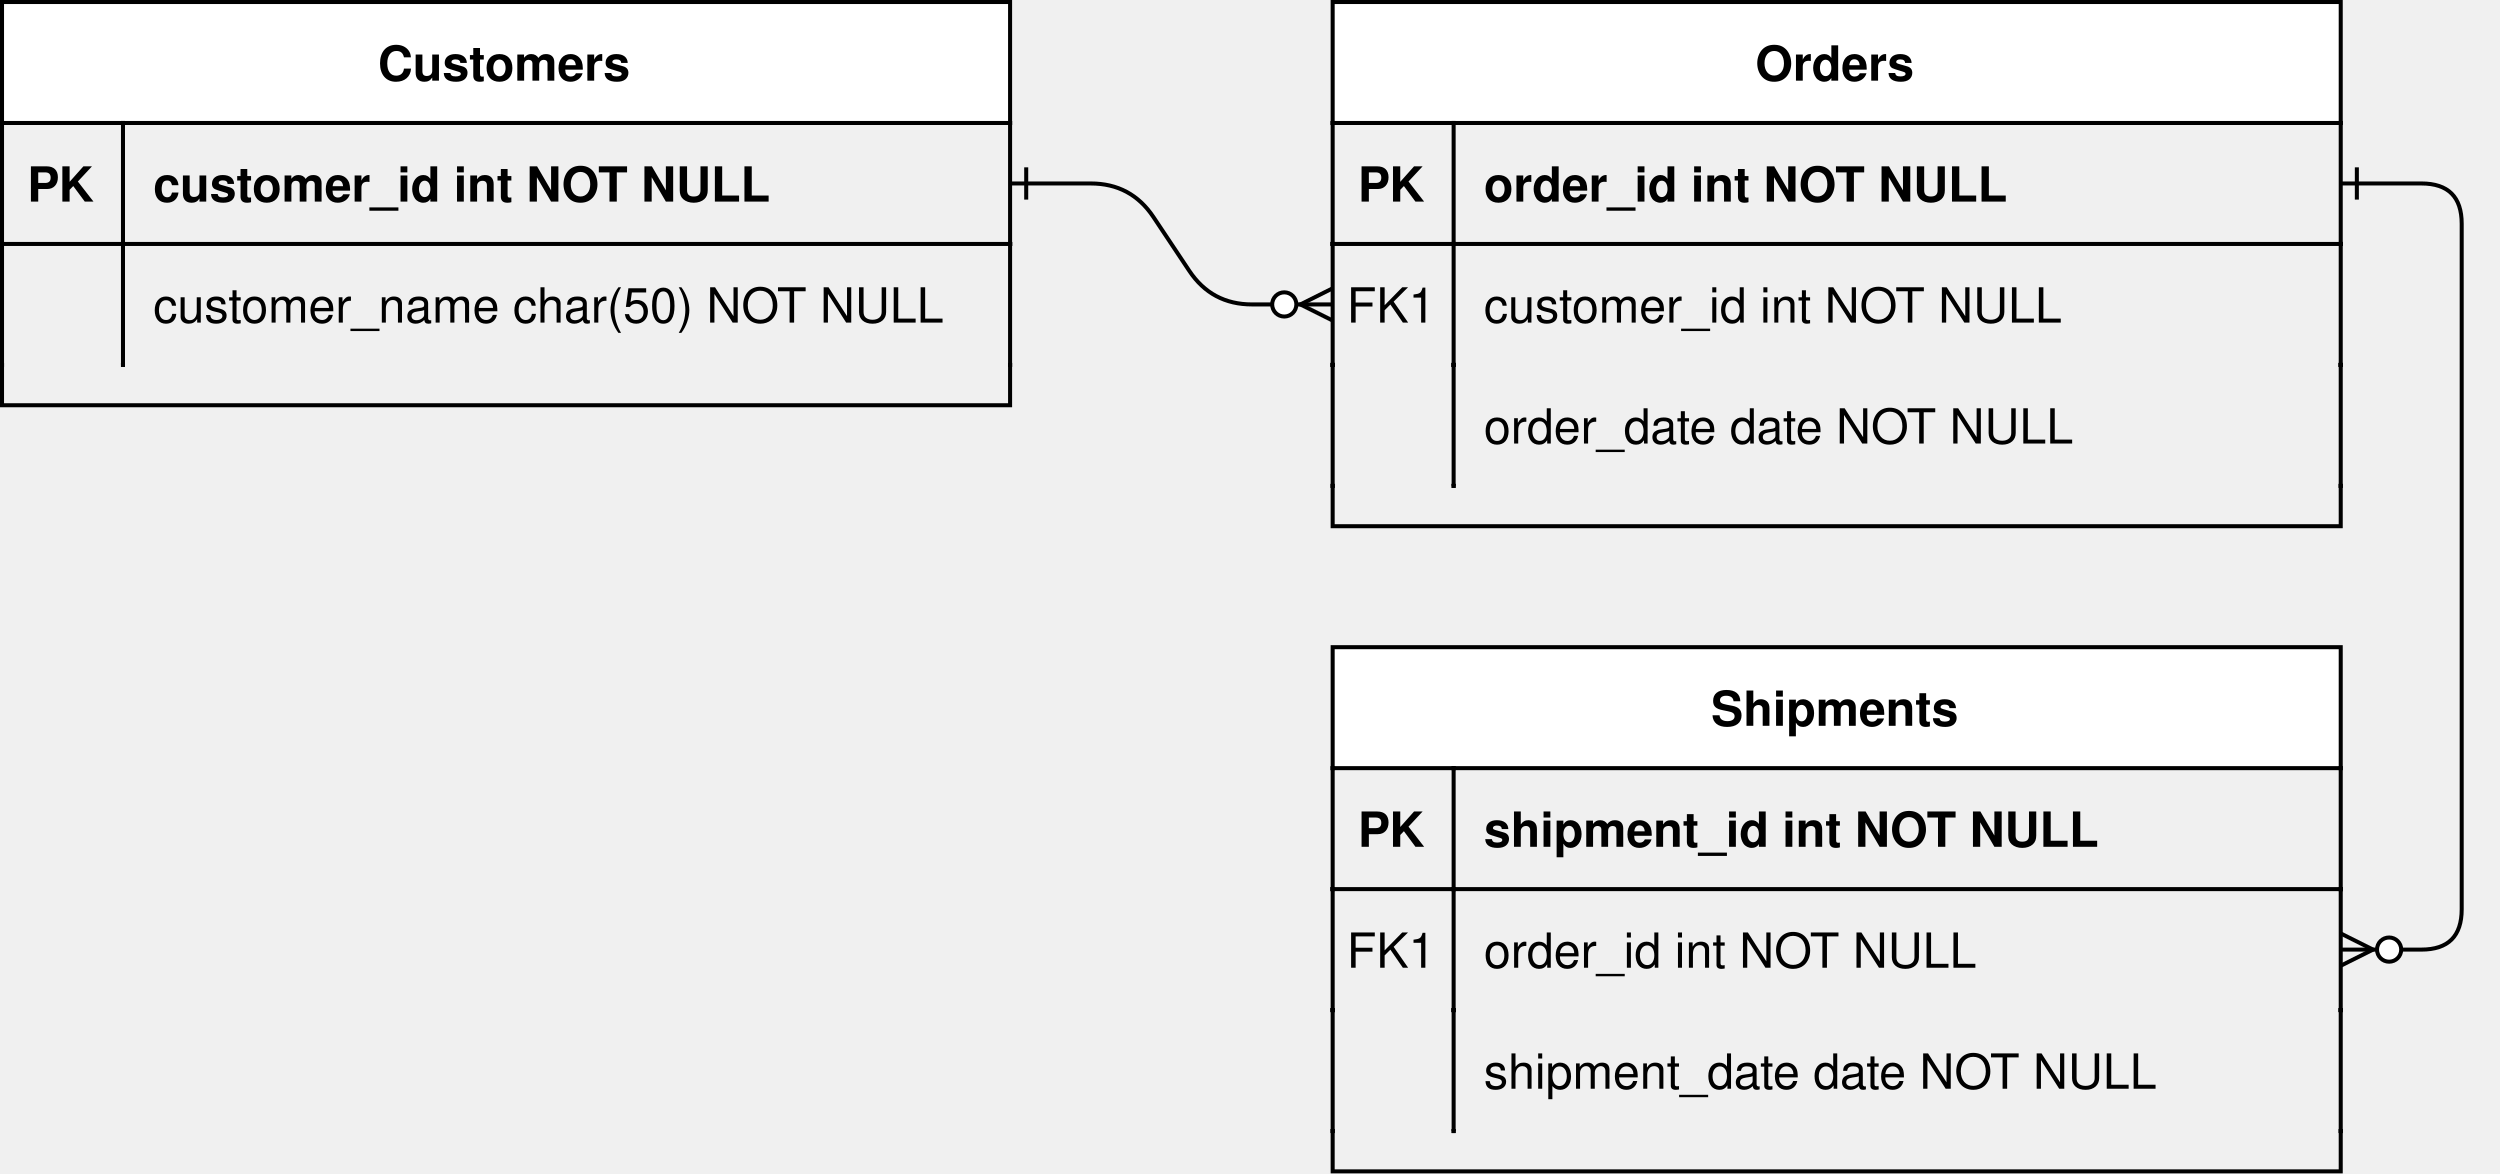
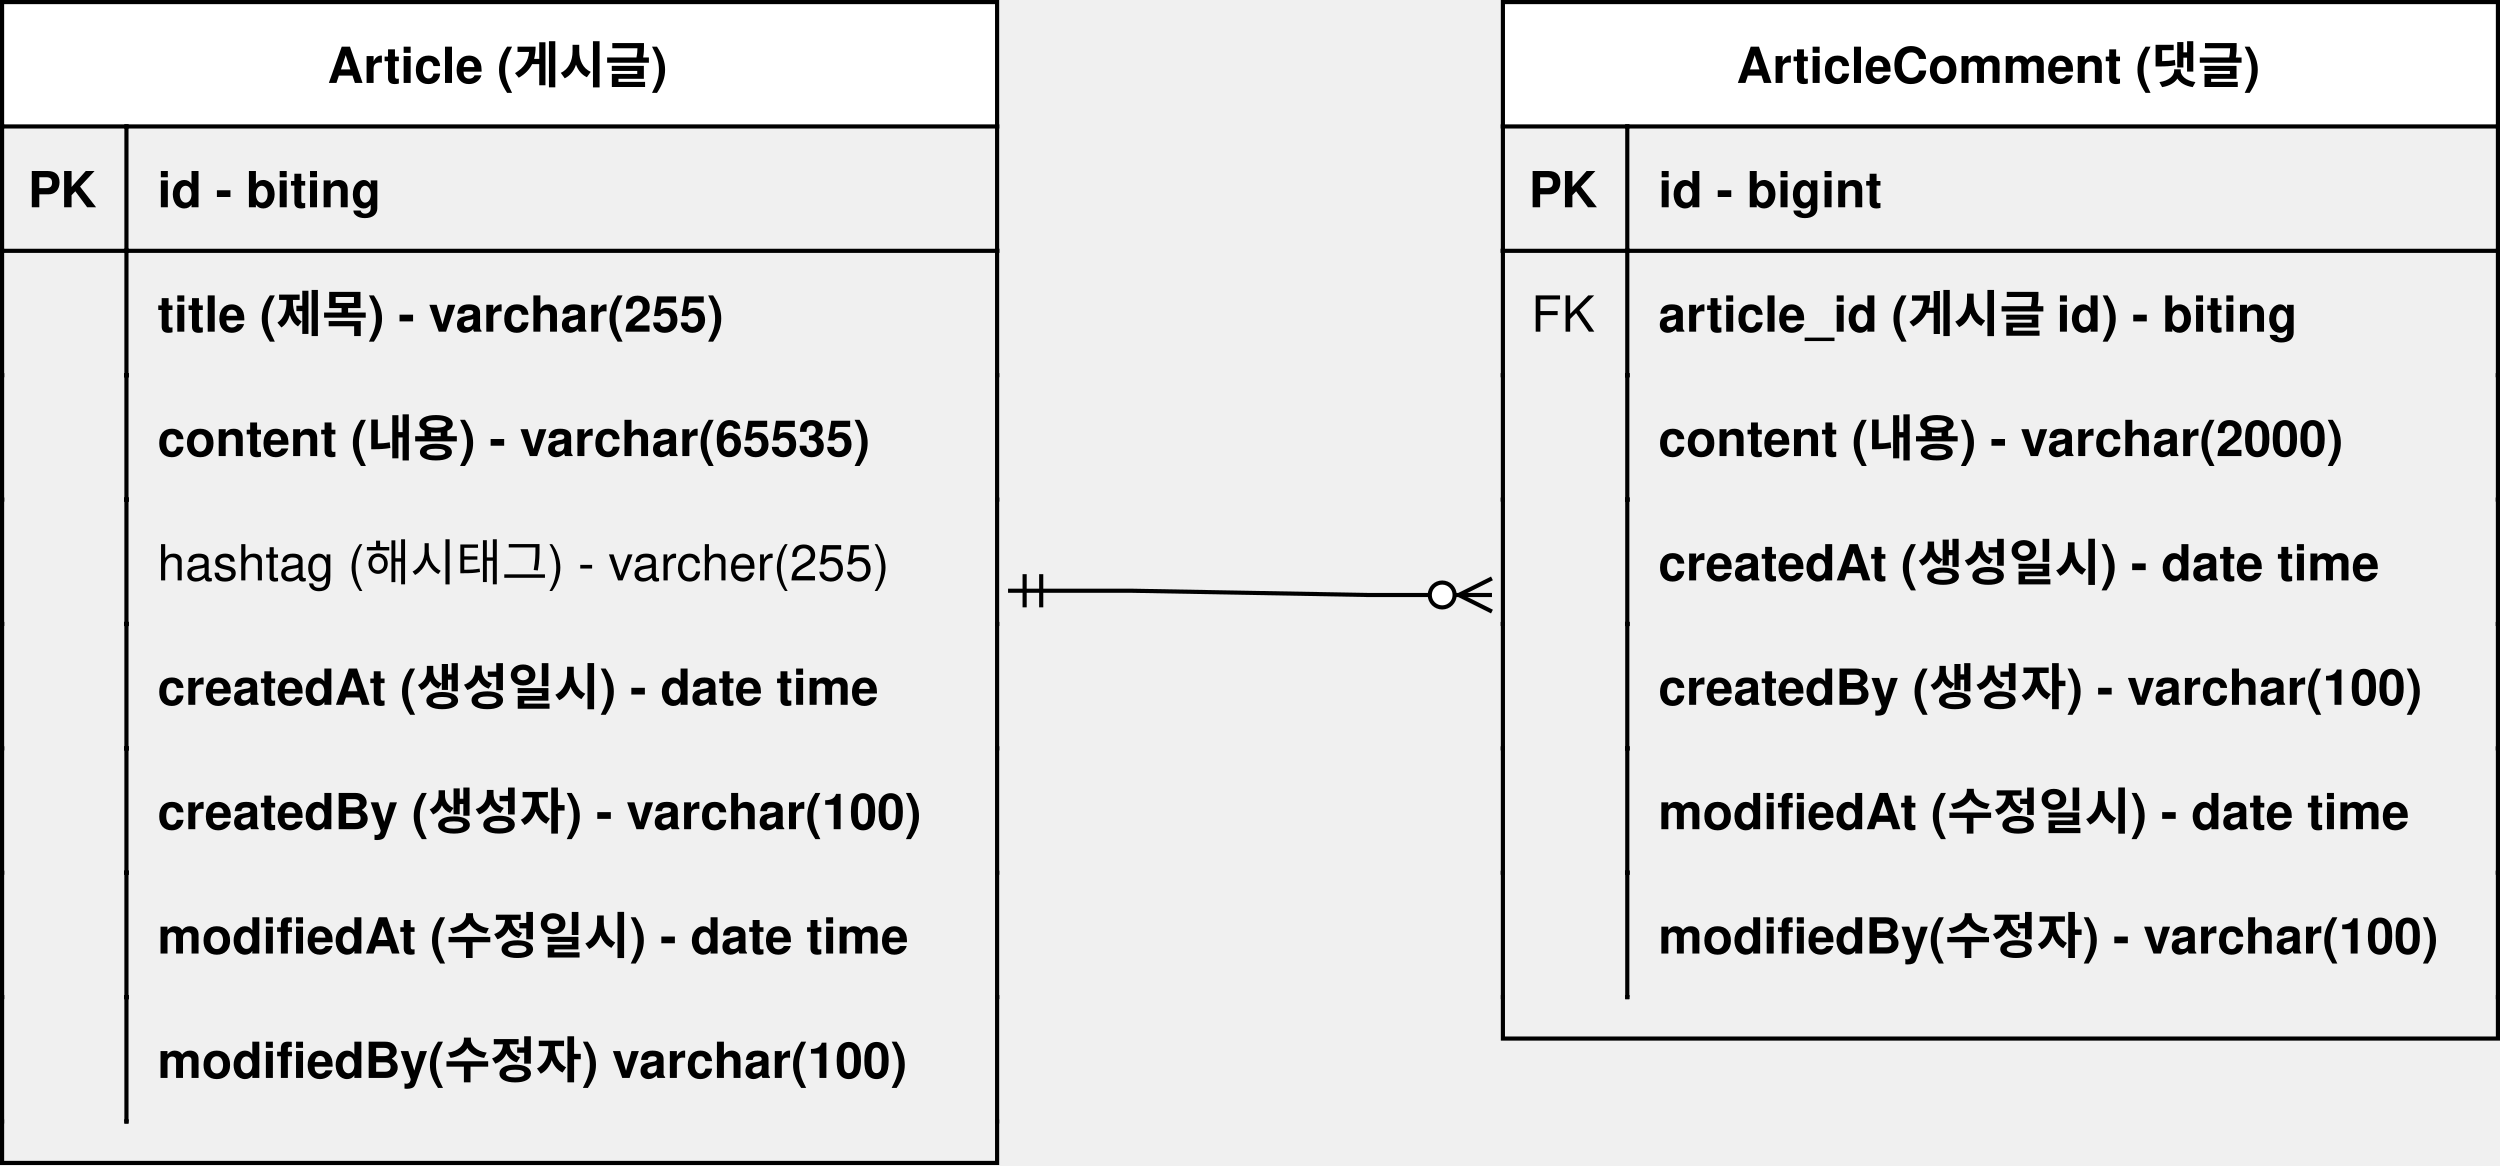
- <svg xmlns="http://www.w3.org/2000/svg" version="1.1" width="620px" height="291px" viewBox="-0.5 -0.5 620 291" content="&lt;mxfile host=&quot;app.diagrams.net&quot; modified=&quot;2022-10-02T11:24:04.998Z&quot; agent=&quot;5.0 (Macintosh; Intel Mac OS X 10_15_7) AppleWebKit/605.1.15 (KHTML, like Gecko) Version/15.4 Safari/605.1.15&quot; etag=&quot;xqPBeQIrlhZahh-jvKiA&quot; version=&quot;20.2.8&quot; type=&quot;github&quot;&gt;&lt;diagram id=&quot;R2lEEEUBdFMjLlhIrx00&quot; name=&quot;Page-1&quot;&gt;7Vttb5s6GP01SHcfVoEJSfuxYckmLbmr2m77eOWCA9YIRsZ526+fDTaEOGlhd2m8JlLUwMMTg59zfGyfJpbrz9cfKcziKQlRYgE7XFvuBwsABwCXv4nIpowMbgZlIKI4lEl14AH/RDJoy+gChyhvJDJCEoazZjAgaYoC1ohBSsmqmTYjSfOuGYyQFngIYKJHv+OQxWX02rPr+CeEo1jd2bHllTlUyTKQxzAkq0YIrdmYpEw+4h2ic5iilPErU0h/IGp5o5gx0dNbC4z5ayayryJCogTBDOdXAZnzcJDzlPEMznEiyrzV0FA2xG/njizXp4Sw8mi+9lEisFIwlM80PnC1qgMV7bb4gP9+uZn8sFn6aeV+Y9NpdDd4ei9bWcJkIesra8M2quAo5PWXp/xWmG3uUQIZJumovjJEaXgr0OVJo/ufiJJHMoUp7/wwZ5Cy+hpJZfoY88dzPzgqRZ7b/FzvmnzOnCxogJ7pD+hJSkIaIfZMYl8CHjbYJiv3EZE5YnTDE1Y1xyomxdv8UkFaFGXZZCmUTIqqBqt73BFcEEsOTLcn21HDUlFSNVF2XX5qG+adhno7DfV3GypLozXED7Y6XocKFnVhFHhjlHJbMsoZGEapnt1kgnP9u5TqNxsCtveqlNIZ9YWGiOYar7iiZ+KQwaeCQQUJ5BTmChbwSYlBnHL9LVkSkCSBWY6L9DIS4yScwA1ZMNWQOhvO8BqF9+UMJnI5/ya8sVxSTMwFitXiMkxwlPLjgFNO3HFIUc6fZQJzJjMOknKJKEPrZ1mksPF2QFbDfYtlwNvHMtc+TKgGgl3hcl8WAAUU7zrDMLnnCwWYRgVmTUhEXUNKskc1+kQgE0RDdLRE5VRdFJ8PdZ8kRCCbloJQpBWd84b8xbvr21ee5fEH8Pm5U5/zl0inzCdpzijEBRyIA7VCAqwhI5m8T4Jm6jGoLKY4fiKM8Zn/EKzP0vplrCW2bktoj4ZsT0P27nMXbAnv6ywpVDvGYYjSckiKdSKs8d4D5d76VzXfBWN3ILbEw22NxxYA7mvW39PqT4QQ/sc/5APr1i5V+98vj+Lv18nEqpa6JsGjdLHMHeYZDHAaTcpP9nfw846B39o6OJ7Aa+LZP2el3L8q+zNK2T+1Ug40ZMefnS7gvtJYbAlAvzUAp5LGa63gwSLnfS7VEeyRRuOweFEX/zhYpujgzUUHj6ODN6fWQeUa/ia0ZqngTevyn0oFHd3PK1eIIWSIx+XbWchge7RMkUFH3zk/xDibF6J18To0rwNct5S343kdjr4lPqOpq8Pm2mm/OzPF7XD07fZbsjsq6ho8nekb5FwK4sXz6AqiMbOcvjc+I8nssNzsLpkntz0cfRv+V/seFVcN1kh981yZwmdle3TAyhQpBP9vd3yRQoOdD6BvxQ0cfC3rXxHVXB1U5d23VjxD96MDYsaooW5/+NLDv9gf1tZXOzp/1cM+GmQX+6PlcPz77A/wtu0PYL79AXT746V/ap6T99EBQWOmuIv3cSy9PLn3AXTvw8DB2Lb+5hsfQDc+KnVM4Vys9IMY0n88+93ZLPpNskD4af3jlvKr4PUvktzRLw==&lt;/diagram&gt;&lt;/mxfile&gt;" resource="https://app.diagrams.net/?libs=general;er#Hprimarchan%2Fspringboot-project-board%2Ffeature%252F%25237-domain%2Fdocument%2Fspringboot-project-board-erd.svg">
+ <svg xmlns="http://www.w3.org/2000/svg" version="1.1" width="603px" height="281px" viewBox="-0.5 -0.5 603 281" content="&lt;mxfile host=&quot;app.diagrams.net&quot; modified=&quot;2022-10-02T11:44:50.960Z&quot; agent=&quot;5.0 (Macintosh; Intel Mac OS X 10_15_7) AppleWebKit/605.1.15 (KHTML, like Gecko) Version/15.4 Safari/605.1.15&quot; etag=&quot;JTMiD7A_4OOShwcrjxMF&quot; version=&quot;20.2.8&quot; type=&quot;github&quot;&gt;&lt;diagram id=&quot;R2lEEEUBdFMjLlhIrx00&quot; name=&quot;Page-1&quot;&gt;7Z1fc5s4EMA/DTPpQzOYf8GPxnbauUunmaQ31z7dqEbGmgLyCKWx++lPQpKxreCYJjYpYsZt0CIW2F3xY9cIW+44W30gYLn4hGOYWo4dryx3YjnO0AvY/1ywFoLAsYUgISgWokEluEe/oBSqbg8ohsVOR4pxStFyVzjDeQ5ndEcGCMGPu93mON3d6xIkUBPcz0CqS/9FMV0IaejblfwjRMlC7XlgyzUZUJ2loFiAGD/uiOCKXuOcykO8hSQDOcwpW/MJkB+QWP50QSk/05HlXLPPnPe+TDBOUgiWqLic4YyJZwXrcj0HGUq5mbcURVIR2507tdwxwZiKpWw1hil3lXKDOKbrmrUbOxCu94gNPnyGIxgNYQT+if+6/0G+flvO3w88oeYnSB+kgUeEohmztmNfWNORFTlWOLamYyuMrOG4lIRWaL+TNqRr5RhmziVfpOA7F0UFBYTK+HFtJmARQQHK2cm7k0HZTlOwLFDZXUgWKI1vwBo/UKVItaI5WsH4ToQP78si6YYp402unDviXh4MXw1SlORsecasw/cYEViwY7kBBZU95IlDQuGq1qSDjaPYeII4g5SsWRe1gYobOZY82XysAnMjW2wFpRNKIZCRlmxUVw5kC9KHTfzpa/487Kg7PgKiBSboF3dPKs257byy/YiylIXwRwjiPVGEy0tJ6QSUpmOcYu7hHOdQczLvFBO8/AJIAqkULDGSQ86P2IeZZmxf+pbPjnXM2oOqzT68O6FjnBeUsGDiOiDz6SPkfo0oXkqlKZwr/UQani9/x5SyEdogAg4MGz0uZBy4R8aBe7IwCLQwuP27NhDY6VIE0jt2uQZ5kgq3lVdvULntCd8+ae2NhfdNvz9CMTP8PC0vwAsUxzB/mUf8pz2y5QK3oQekssosjbWBlF17ckDZGHnI40Jz6+Y4X+DpK83TrL9jv2f/viOK8qRlt6sLsegbFUswYwd1I7YM9uLCP1tcrOpH6uBV4+QodecIlLAnw1FksE9JhqB1MgyPD4PzXCBgjJS+E2AhNBML6sZ0y80UUXVXP7ZGdnkzH1mjkTUavpPA+AnIbAHIheP79ff3bwQbT8XJ7i3GqweNccxQFuuZ0SYzhm0zQ3ndEGbUJf2dZ4aruZmXbLixxg4jxgXnRehYkccJMnwKHIHvu0aj45mCkUHo0AuLPTrOjo5NgbI9djQoSHaBHTX+6Dw79ILjAhQLChKRcUysoS/BIb9HmFihq75QuLKicAcl8M/NQV4/dsxjh17T7Nlxfnb4rbOjQcmyC+y4MpQdeklyRiDbZTyiql7FWTEpFzyLDSaef0ysqPpeWtEjZpuxPxRl8E+Ex2tlITWRZBxJ1C57krRKkrBtkrgNCpkdIImwo3kkcfVCpSRJtD5Akqk1tAVAyjqXKmYN7ANPOXUfInVBZB5E9LpoD5GzQ2QTDe1BpEFJswsQcQ2FiF6xzHCM5mgnHwmtYai+SPf7fOT3Qsk8lOhl0h4l50fJsc9pnw4lDSqcXUBJYChK9AKmQkm0ruOIyEb6TOT58DEOH56e38rZOmOcZWKiknhKg8WR28/V2Y4SL5TGazpXxz8VBLw+rzzuZuBlc3XEoKm9GWh9ro6np5Udn6vjGZpZenpmuTVXJ+Ej5I1D/rRzderiwjzO92niOdLEZ8jQ+lwdT88Sr9smw0nzRM/QPNHT80Qg7uv/KwFxaCJ+qVuVG/+MGZ8nTBXrIsg4hPh6qtgj5OwIaX3qjt8gx+wAQPwad3QdIL6eQ6qpO84x83Yc2+wKY13cmIeN/v0xbwAb7U/b8RtkoF3ghqFvj/H1DLN/9PplJOnfNyMN0b9v5i2QpPVJPL5ZL5zxDX3hjCqW/vaj107/tMPhCDKOIEH/9pm3QJDWJ+8EDUqZHSBIYOjrZwK9VNk/d/0ylNSFknko6d9G8wZQ0v4UnsCst9EEhr6NJtCrl42eu+6zkWdDyDyEHDFlA8YJVDZnZkV0fQdTQBHOp9Ua4RnBkIHDKUOzVA5/mMcj/hsZrDm9+wUJ/oI/gXytyFOty0Aefy5DifAzhoo+cIXoV67s0h4MZPsbX3d55bqyPVltdZ4oSLHjJWu+6XtbbcslcmN29lJQbV22dja/hYTdcJXPcG92sC8TRuOWqg1EKSrwA5nBAy5R75ijCpt1HY8o729+JmQ7zDZCUrrx5+4hH4jlW1w+zLkZJVdSz3qvrVSIU5VbVbGrKfL2FDn7ioQpNEXPDwLWrH6KRHSvfj7Gnf4P&lt;/diagram&gt;&lt;/mxfile&gt;" resource="https://app.diagrams.net/#Hprimarchan%2Fspringboot-project-board%2Ffeature%252F%25237-domain%2Fdocument%2Fspringboot-project-board-erd.svg">
  <defs>
-     <clipPath id="mx-clip-330-30-30-30-0">
-       <rect x="330" y="30" width="30" height="30" />
-     </clipPath>
-     <clipPath id="mx-clip-366-30-214-30-0">
-       <rect x="366" y="30" width="214" height="30" />
-     </clipPath>
-     <clipPath id="mx-clip-330-60-30-30-0">
-       <rect x="330" y="60" width="30" height="30" />
-     </clipPath>
-     <clipPath id="mx-clip-366-60-214-30-0">
-       <rect x="366" y="60" width="214" height="30" />
-     </clipPath>
-     <clipPath id="mx-clip-366-90-214-30-0">
-       <rect x="366" y="90" width="214" height="30" />
-     </clipPath>
-     <clipPath id="mx-clip-330-190-30-30-0">
-       <rect x="330" y="190" width="30" height="30" />
-     </clipPath>
-     <clipPath id="mx-clip-366-190-214-30-0">
-       <rect x="366" y="190" width="214" height="30" />
-     </clipPath>
-     <clipPath id="mx-clip-330-220-30-30-0">
-       <rect x="330" y="220" width="30" height="30" />
-     </clipPath>
-     <clipPath id="mx-clip-366-220-214-30-0">
-       <rect x="366" y="220" width="214" height="30" />
-     </clipPath>
-     <clipPath id="mx-clip-366-250-214-30-0">
-       <rect x="366" y="250" width="214" height="30" />
-     </clipPath>
    <clipPath id="mx-clip-0-30-30-30-0">
      <rect x="0" y="30" width="30" height="30" />
    </clipPath>
-     <clipPath id="mx-clip-36-30-214-30-0">
-       <rect x="36" y="30" width="214" height="30" />
+     <clipPath id="mx-clip-36-30-204-30-0">
+       <rect x="36" y="30" width="204" height="30" />
    </clipPath>
-     <clipPath id="mx-clip-36-60-214-30-0">
-       <rect x="36" y="60" width="214" height="30" />
+     <clipPath id="mx-clip-36-60-204-30-0">
+       <rect x="36" y="60" width="204" height="30" />
+     </clipPath>
+     <clipPath id="mx-clip-36-90-204-30-0">
+       <rect x="36" y="90" width="204" height="30" />
+     </clipPath>
+     <clipPath id="mx-clip-36-120-204-30-0">
+       <rect x="36" y="120" width="204" height="30" />
+     </clipPath>
+     <clipPath id="mx-clip-36-150-204-30-0">
+       <rect x="36" y="150" width="204" height="30" />
+     </clipPath>
+     <clipPath id="mx-clip-36-180-204-30-0">
+       <rect x="36" y="180" width="204" height="30" />
+     </clipPath>
+     <clipPath id="mx-clip-36-210-204-30-0">
+       <rect x="36" y="210" width="204" height="30" />
+     </clipPath>
+     <clipPath id="mx-clip-36-240-204-30-0">
+       <rect x="36" y="240" width="204" height="30" />
+     </clipPath>
+     <clipPath id="mx-clip-362-30-30-30-0">
+       <rect x="362" y="30" width="30" height="30" />
+     </clipPath>
+     <clipPath id="mx-clip-398-30-204-30-0">
+       <rect x="398" y="30" width="204" height="30" />
+     </clipPath>
+     <clipPath id="mx-clip-362-60-30-30-0">
+       <rect x="362" y="60" width="30" height="30" />
+     </clipPath>
+     <clipPath id="mx-clip-398-60-204-30-0">
+       <rect x="398" y="60" width="204" height="30" />
+     </clipPath>
+     <clipPath id="mx-clip-398-90-204-30-0">
+       <rect x="398" y="90" width="204" height="30" />
+     </clipPath>
+     <clipPath id="mx-clip-398-120-204-30-0">
+       <rect x="398" y="120" width="204" height="30" />
+     </clipPath>
+     <clipPath id="mx-clip-398-150-204-30-0">
+       <rect x="398" y="150" width="204" height="30" />
+     </clipPath>
+     <clipPath id="mx-clip-398-180-204-30-0">
+       <rect x="398" y="180" width="204" height="30" />
+     </clipPath>
+     <clipPath id="mx-clip-398-210-204-30-0">
+       <rect x="398" y="210" width="204" height="30" />
    </clipPath>
  </defs>
  <g>
-     <path d="M 250 45 L 270 45 Q 280 45 285.55 53.32 L 294.45 66.68 Q 300 75 310 75 L 330 75" fill="none" stroke="rgb(0, 0, 0)" stroke-miterlimit="10" pointer-events="stroke" />
-     <path d="M 254 41 L 254 49" fill="none" stroke="rgb(0, 0, 0)" stroke-miterlimit="10" pointer-events="all" />
-     <ellipse cx="318" cy="75" rx="3" ry="3" fill="#ffffff" stroke="rgb(0, 0, 0)" pointer-events="all" />
-     <path d="M 330 71 L 322 75 L 330 79" fill="none" stroke="rgb(0, 0, 0)" stroke-miterlimit="10" pointer-events="all" />
-     <path d="M 580 45 L 600 45 Q 610 45 610 55 L 610 225 Q 610 235 600 235 L 580 235" fill="none" stroke="rgb(0, 0, 0)" stroke-miterlimit="10" pointer-events="stroke" />
-     <path d="M 584 41 L 584 49" fill="none" stroke="rgb(0, 0, 0)" stroke-miterlimit="10" pointer-events="all" />
-     <ellipse cx="592" cy="235" rx="3" ry="3" fill="#ffffff" stroke="rgb(0, 0, 0)" pointer-events="all" />
-     <path d="M 580 239 L 588 235 L 580 231" fill="none" stroke="rgb(0, 0, 0)" stroke-miterlimit="10" pointer-events="all" />
-     <path d="M 330 30 L 330 0 L 580 0 L 580 30" fill="rgb(255, 255, 255)" stroke="rgb(0, 0, 0)" stroke-miterlimit="10" pointer-events="all" />
-     <path d="M 330 30 L 330 130 L 580 130 L 580 30" fill="none" stroke="rgb(0, 0, 0)" stroke-miterlimit="10" pointer-events="none" />
-     <path d="M 330 30 L 580 30" fill="none" stroke="rgb(0, 0, 0)" stroke-miterlimit="10" pointer-events="none" />
-     <path d="M 360 30 L 360 60 L 360 90 L 360 120" fill="none" stroke="rgb(0, 0, 0)" stroke-miterlimit="10" pointer-events="none" />
+     <path d="M 0 30 L 0 0 L 240 0 L 240 30" fill="rgb(255, 255, 255)" stroke="rgb(0, 0, 0)" stroke-miterlimit="10" pointer-events="all" />
+     <path d="M 0 30 L 0 280 L 240 280 L 240 30" fill="none" stroke="rgb(0, 0, 0)" stroke-miterlimit="10" pointer-events="none" />
+     <path d="M 0 30 L 240 30" fill="none" stroke="rgb(0, 0, 0)" stroke-miterlimit="10" pointer-events="none" />
+     <path d="M 30 30 L 30 60 L 30 90 L 30 120 L 30 150 L 30 180 L 30 210 L 30 240 L 30 270" fill="none" stroke="rgb(0, 0, 0)" stroke-miterlimit="10" pointer-events="none" />
    <g fill="rgb(0, 0, 0)" font-family="Helvetica" font-weight="bold" pointer-events="none" text-anchor="middle" font-size="12px">
-       <text x="454.5" y="19.5">Orders</text>
+       <text x="119.5" y="19.5">Article (게시글)</text>
    </g>
-     <path d="M 330 30 M 580 30 M 580 60 L 330 60" fill="none" stroke="rgb(0, 0, 0)" stroke-linecap="square" stroke-miterlimit="10" pointer-events="none" />
-     <path d="M 330 30 M 360 30 M 360 60 M 330 60" fill="none" stroke="rgb(0, 0, 0)" stroke-linecap="square" stroke-miterlimit="10" pointer-events="none" />
-     <g fill="rgb(0, 0, 0)" font-family="Helvetica" font-weight="bold" pointer-events="none" clip-path="url(#mx-clip-330-30-30-30-0)" text-anchor="middle" font-size="12px">
-       <text x="344.5" y="49.5">PK</text>
-     </g>
-     <path d="M 360 30 M 580 30 M 580 60 M 360 60" fill="none" stroke="rgb(0, 0, 0)" stroke-linecap="square" stroke-miterlimit="10" pointer-events="none" />
-     <g fill="rgb(0, 0, 0)" font-family="Helvetica" font-weight="bold" text-decoration="underline" pointer-events="none" clip-path="url(#mx-clip-366-30-214-30-0)" font-size="12px">
-       <text x="367.5" y="49.5">order_id int NOT NULL </text>
-     </g>
-     <path d="M 330 60 M 580 60 M 580 90 M 330 90" fill="none" stroke="rgb(0, 0, 0)" stroke-linecap="square" stroke-miterlimit="10" pointer-events="none" />
-     <path d="M 330 60 M 360 60 M 360 90 M 330 90" fill="none" stroke="rgb(0, 0, 0)" stroke-linecap="square" stroke-miterlimit="10" pointer-events="none" />
-     <g fill="rgb(0, 0, 0)" font-family="Helvetica" pointer-events="none" clip-path="url(#mx-clip-330-60-30-30-0)" text-anchor="middle" font-size="12px">
-       <text x="344.5" y="79.5">FK1</text>
-     </g>
-     <path d="M 360 60 M 580 60 M 580 90 M 360 90" fill="none" stroke="rgb(0, 0, 0)" stroke-linecap="square" stroke-miterlimit="10" pointer-events="none" />
-     <g fill="rgb(0, 0, 0)" font-family="Helvetica" pointer-events="none" clip-path="url(#mx-clip-366-60-214-30-0)" font-size="12px">
-       <text x="367.5" y="79.5">customer_id int NOT NULL</text>
-     </g>
-     <path d="M 330 90 M 580 90 M 580 120 M 330 120" fill="none" stroke="rgb(0, 0, 0)" stroke-linecap="square" stroke-miterlimit="10" pointer-events="none" />
-     <path d="M 330 90 M 360 90 M 360 120 M 330 120" fill="none" stroke="rgb(0, 0, 0)" stroke-linecap="square" stroke-miterlimit="10" pointer-events="none" />
-     <path d="M 360 90 M 580 90 M 580 120 M 360 120" fill="none" stroke="rgb(0, 0, 0)" stroke-linecap="square" stroke-miterlimit="10" pointer-events="none" />
-     <g fill="rgb(0, 0, 0)" font-family="Helvetica" pointer-events="none" clip-path="url(#mx-clip-366-90-214-30-0)" font-size="12px">
-       <text x="367.5" y="109.5">order_date date NOT NULL</text>
-     </g>
-     <path d="M 330 190 L 330 160 L 580 160 L 580 190" fill="rgb(255, 255, 255)" stroke="rgb(0, 0, 0)" stroke-miterlimit="10" pointer-events="none" />
-     <path d="M 330 190 L 330 290 L 580 290 L 580 190" fill="none" stroke="rgb(0, 0, 0)" stroke-miterlimit="10" pointer-events="none" />
-     <path d="M 330 190 L 580 190" fill="none" stroke="rgb(0, 0, 0)" stroke-miterlimit="10" pointer-events="none" />
-     <path d="M 360 190 L 360 220 L 360 250 L 360 280" fill="none" stroke="rgb(0, 0, 0)" stroke-miterlimit="10" pointer-events="none" />
-     <g fill="rgb(0, 0, 0)" font-family="Helvetica" font-weight="bold" pointer-events="none" text-anchor="middle" font-size="12px">
-       <text x="454.5" y="179.5">Shipments</text>
-     </g>
-     <path d="M 330 190 M 580 190 M 580 220 L 330 220" fill="none" stroke="rgb(0, 0, 0)" stroke-linecap="square" stroke-miterlimit="10" pointer-events="none" />
-     <path d="M 330 190 M 360 190 M 360 220 M 330 220" fill="none" stroke="rgb(0, 0, 0)" stroke-linecap="square" stroke-miterlimit="10" pointer-events="none" />
-     <g fill="rgb(0, 0, 0)" font-family="Helvetica" font-weight="bold" pointer-events="none" clip-path="url(#mx-clip-330-190-30-30-0)" text-anchor="middle" font-size="12px">
-       <text x="344.5" y="209.5">PK</text>
-     </g>
-     <path d="M 360 190 M 580 190 M 580 220 M 360 220" fill="none" stroke="rgb(0, 0, 0)" stroke-linecap="square" stroke-miterlimit="10" pointer-events="none" />
-     <g fill="rgb(0, 0, 0)" font-family="Helvetica" font-weight="bold" text-decoration="underline" pointer-events="none" clip-path="url(#mx-clip-366-190-214-30-0)" font-size="12px">
-       <text x="367.5" y="209.5">shipment_id int NOT NULL </text>
-     </g>
-     <path d="M 330 220 M 580 220 M 580 250 M 330 250" fill="none" stroke="rgb(0, 0, 0)" stroke-linecap="square" stroke-miterlimit="10" pointer-events="none" />
-     <path d="M 330 220 M 360 220 M 360 250 M 330 250" fill="none" stroke="rgb(0, 0, 0)" stroke-linecap="square" stroke-miterlimit="10" pointer-events="none" />
-     <g fill="rgb(0, 0, 0)" font-family="Helvetica" pointer-events="none" clip-path="url(#mx-clip-330-220-30-30-0)" text-anchor="middle" font-size="12px">
-       <text x="344.5" y="239.5">FK1</text>
-     </g>
-     <path d="M 360 220 M 580 220 M 580 250 M 360 250" fill="none" stroke="rgb(0, 0, 0)" stroke-linecap="square" stroke-miterlimit="10" pointer-events="none" />
-     <g fill="rgb(0, 0, 0)" font-family="Helvetica" pointer-events="none" clip-path="url(#mx-clip-366-220-214-30-0)" font-size="12px">
-       <text x="367.5" y="239.5">order_id int NOT NULL</text>
-     </g>
-     <path d="M 330 250 M 580 250 M 580 280 M 330 280" fill="none" stroke="rgb(0, 0, 0)" stroke-linecap="square" stroke-miterlimit="10" pointer-events="none" />
-     <path d="M 330 250 M 360 250 M 360 280 M 330 280" fill="none" stroke="rgb(0, 0, 0)" stroke-linecap="square" stroke-miterlimit="10" pointer-events="none" />
-     <path d="M 360 250 M 580 250 M 580 280 M 360 280" fill="none" stroke="rgb(0, 0, 0)" stroke-linecap="square" stroke-miterlimit="10" pointer-events="none" />
-     <g fill="rgb(0, 0, 0)" font-family="Helvetica" pointer-events="none" clip-path="url(#mx-clip-366-250-214-30-0)" font-size="12px">
-       <text x="367.5" y="269.5">shipment_date date NOT NULL</text>
-     </g>
-     <path d="M 0 30 L 0 0 L 250 0 L 250 30" fill="rgb(255, 255, 255)" stroke="rgb(0, 0, 0)" stroke-miterlimit="10" pointer-events="none" />
-     <path d="M 0 30 L 0 100 L 250 100 L 250 30" fill="none" stroke="rgb(0, 0, 0)" stroke-miterlimit="10" pointer-events="none" />
-     <path d="M 0 30 L 250 30" fill="none" stroke="rgb(0, 0, 0)" stroke-miterlimit="10" pointer-events="none" />
-     <path d="M 30 30 L 30 60 L 30 90" fill="none" stroke="rgb(0, 0, 0)" stroke-miterlimit="10" pointer-events="none" />
-     <g fill="rgb(0, 0, 0)" font-family="Helvetica" font-weight="bold" pointer-events="none" text-anchor="middle" font-size="12px">
-       <text x="124.5" y="19.5">Customers</text>
-     </g>
-     <path d="M 0 30 M 250 30 M 250 60 L 0 60" fill="none" stroke="rgb(0, 0, 0)" stroke-linecap="square" stroke-miterlimit="10" pointer-events="none" />
+     <path d="M 0 30 M 240 30 M 240 60 L 0 60" fill="none" stroke="rgb(0, 0, 0)" stroke-linecap="square" stroke-miterlimit="10" pointer-events="none" />
    <path d="M 0 30 M 30 30 M 30 60 M 0 60" fill="none" stroke="rgb(0, 0, 0)" stroke-linecap="square" stroke-miterlimit="10" pointer-events="none" />
    <g fill="rgb(0, 0, 0)" font-family="Helvetica" font-weight="bold" pointer-events="none" clip-path="url(#mx-clip-0-30-30-30-0)" text-anchor="middle" font-size="12px">
      <text x="14.5" y="49.5">PK</text>
    </g>
-     <path d="M 30 30 M 250 30 M 250 60 M 30 60" fill="none" stroke="rgb(0, 0, 0)" stroke-linecap="square" stroke-miterlimit="10" pointer-events="none" />
-     <g fill="rgb(0, 0, 0)" font-family="Helvetica" font-weight="bold" text-decoration="underline" pointer-events="none" clip-path="url(#mx-clip-36-30-214-30-0)" font-size="12px">
-       <text x="37.5" y="49.5">customer_id int NOT NULL </text>
+     <path d="M 30 30 M 240 30 M 240 60 M 30 60" fill="none" stroke="rgb(0, 0, 0)" stroke-linecap="square" stroke-miterlimit="10" pointer-events="none" />
+     <g fill="rgb(0, 0, 0)" font-family="Helvetica" font-weight="bold" text-decoration="underline" pointer-events="none" clip-path="url(#mx-clip-36-30-204-30-0)" font-size="12px">
+       <text x="37.5" y="49.5">id - biting</text>
    </g>
-     <path d="M 0 60 M 250 60 M 250 90 M 0 90" fill="none" stroke="rgb(0, 0, 0)" stroke-linecap="square" stroke-miterlimit="10" pointer-events="none" />
    <path d="M 0 60 M 30 60 M 30 90 M 0 90" fill="none" stroke="rgb(0, 0, 0)" stroke-linecap="square" stroke-miterlimit="10" pointer-events="none" />
-     <path d="M 30 60 M 250 60 M 250 90 M 30 90" fill="none" stroke="rgb(0, 0, 0)" stroke-linecap="square" stroke-miterlimit="10" pointer-events="none" />
-     <g fill="rgb(0, 0, 0)" font-family="Helvetica" pointer-events="none" clip-path="url(#mx-clip-36-60-214-30-0)" font-size="12px">
-       <text x="37.5" y="79.5">customer_name char(50) NOT NULL</text>
+     <path d="M 30 60 M 240 60 M 240 90 M 30 90" fill="none" stroke="rgb(0, 0, 0)" stroke-linecap="square" stroke-miterlimit="10" pointer-events="none" />
+     <g fill="rgb(0, 0, 0)" font-family="Helvetica" font-weight="bold" pointer-events="none" clip-path="url(#mx-clip-36-60-204-30-0)" font-size="12px">
+       <text x="37.5" y="79.5">title (제목) - varchar(255)</text>
    </g>
+     <path d="M 0 90 M 30 90 M 30 120 M 0 120" fill="none" stroke="rgb(0, 0, 0)" stroke-linecap="square" stroke-miterlimit="10" pointer-events="none" />
+     <path d="M 30 90 M 240 90 M 240 120 M 30 120" fill="none" stroke="rgb(0, 0, 0)" stroke-linecap="square" stroke-miterlimit="10" pointer-events="none" />
+     <g fill="rgb(0, 0, 0)" font-family="Helvetica" font-weight="bold" pointer-events="none" clip-path="url(#mx-clip-36-90-204-30-0)" font-size="12px">
+       <text x="37.5" y="109.5">content (내용) - varchar(65535)</text>
+     </g>
+     <path d="M 0 120 M 30 120 M 30 150 M 0 150" fill="none" stroke="rgb(0, 0, 0)" stroke-linecap="square" stroke-miterlimit="10" pointer-events="none" />
+     <path d="M 30 120 M 240 120 M 240 150 M 30 150" fill="none" stroke="rgb(0, 0, 0)" stroke-linecap="square" stroke-miterlimit="10" pointer-events="none" />
+     <g fill="rgb(0, 0, 0)" font-family="Helvetica" pointer-events="none" clip-path="url(#mx-clip-36-120-204-30-0)" font-size="12px">
+       <text x="37.5" y="139.5">hashtag (해시태그) - varcher(255)</text>
+     </g>
+     <path d="M 0 150 M 30 150 M 30 180 M 0 180" fill="none" stroke="rgb(0, 0, 0)" stroke-linecap="square" stroke-miterlimit="10" pointer-events="none" />
+     <path d="M 30 150 M 240 150 M 240 180 M 30 180" fill="none" stroke="rgb(0, 0, 0)" stroke-linecap="square" stroke-miterlimit="10" pointer-events="none" />
+     <g fill="rgb(0, 0, 0)" font-family="Helvetica" font-weight="bold" pointer-events="none" clip-path="url(#mx-clip-36-150-204-30-0)" font-size="12px">
+       <text x="37.5" y="169.5">createdAt (생성일시) - date time</text>
+     </g>
+     <path d="M 0 180 M 30 180 M 30 210 M 0 210" fill="none" stroke="rgb(0, 0, 0)" stroke-linecap="square" stroke-miterlimit="10" pointer-events="none" />
+     <path d="M 30 180 M 240 180 M 240 210 M 30 210" fill="none" stroke="rgb(0, 0, 0)" stroke-linecap="square" stroke-miterlimit="10" pointer-events="none" />
+     <g fill="rgb(0, 0, 0)" font-family="Helvetica" font-weight="bold" pointer-events="none" clip-path="url(#mx-clip-36-180-204-30-0)" font-size="12px">
+       <text x="37.5" y="199.5">createdBy (생성자) - varchar(100)</text>
+     </g>
+     <path d="M 0 210 M 30 210 M 30 240 M 0 240" fill="none" stroke="rgb(0, 0, 0)" stroke-linecap="square" stroke-miterlimit="10" pointer-events="none" />
+     <path d="M 30 210 M 240 210 M 240 240 M 30 240" fill="none" stroke="rgb(0, 0, 0)" stroke-linecap="square" stroke-miterlimit="10" pointer-events="none" />
+     <g fill="rgb(0, 0, 0)" font-family="Helvetica" font-weight="bold" pointer-events="none" clip-path="url(#mx-clip-36-210-204-30-0)" font-size="12px">
+       <text x="37.5" y="229.5">modifiedAt (수정일시) - date time</text>
+     </g>
+     <path d="M 0 240 M 30 240 M 30 270 M 0 270" fill="none" stroke="rgb(0, 0, 0)" stroke-linecap="square" stroke-miterlimit="10" pointer-events="none" />
+     <path d="M 30 240 M 240 240 M 240 270 M 30 270" fill="none" stroke="rgb(0, 0, 0)" stroke-linecap="square" stroke-miterlimit="10" pointer-events="none" />
+     <g fill="rgb(0, 0, 0)" font-family="Helvetica" font-weight="bold" pointer-events="none" clip-path="url(#mx-clip-36-240-204-30-0)" font-size="12px">
+       <text x="37.5" y="259.5">modifiedBy(수정자) varchar(100)</text>
+     </g>
+     <path d="M 362 30 L 362 0 L 602 0 L 602 30" fill="rgb(255, 255, 255)" stroke="rgb(0, 0, 0)" stroke-miterlimit="10" pointer-events="none" />
+     <path d="M 362 30 L 362 250 L 602 250 L 602 30" fill="none" stroke="rgb(0, 0, 0)" stroke-miterlimit="10" pointer-events="none" />
+     <path d="M 362 30 L 602 30" fill="none" stroke="rgb(0, 0, 0)" stroke-miterlimit="10" pointer-events="none" />
+     <path d="M 392 30 L 392 60 L 392 90 L 392 120 L 392 150 L 392 180 L 392 210 L 392 240" fill="none" stroke="rgb(0, 0, 0)" stroke-miterlimit="10" pointer-events="none" />
+     <g fill="rgb(0, 0, 0)" font-family="Helvetica" font-weight="bold" pointer-events="none" text-anchor="middle" font-size="12px">
+       <text x="481.5" y="19.5">ArticleComment (댓글)</text>
+     </g>
+     <path d="M 362 30 M 602 30 M 602 60 L 362 60" fill="none" stroke="rgb(0, 0, 0)" stroke-linecap="square" stroke-miterlimit="10" pointer-events="none" />
+     <path d="M 362 30 M 392 30 M 392 60 M 362 60" fill="none" stroke="rgb(0, 0, 0)" stroke-linecap="square" stroke-miterlimit="10" pointer-events="none" />
+     <g fill="rgb(0, 0, 0)" font-family="Helvetica" font-weight="bold" pointer-events="none" clip-path="url(#mx-clip-362-30-30-30-0)" text-anchor="middle" font-size="12px">
+       <text x="376.5" y="49.5">PK</text>
+     </g>
+     <path d="M 392 30 M 602 30 M 602 60 M 392 60" fill="none" stroke="rgb(0, 0, 0)" stroke-linecap="square" stroke-miterlimit="10" pointer-events="none" />
+     <g fill="rgb(0, 0, 0)" font-family="Helvetica" font-weight="bold" text-decoration="underline" pointer-events="none" clip-path="url(#mx-clip-398-30-204-30-0)" font-size="12px">
+       <text x="399.5" y="49.5">id - bigint</text>
+     </g>
+     <path d="M 362 60 M 392 60 M 392 90 M 362 90" fill="none" stroke="rgb(0, 0, 0)" stroke-linecap="square" stroke-miterlimit="10" pointer-events="none" />
+     <g fill="rgb(0, 0, 0)" font-family="Helvetica" pointer-events="none" clip-path="url(#mx-clip-362-60-30-30-0)" text-anchor="middle" font-size="12px">
+       <text x="376.5" y="79.5">FK</text>
+     </g>
+     <path d="M 392 60 M 602 60 M 602 90 M 392 90" fill="none" stroke="rgb(0, 0, 0)" stroke-linecap="square" stroke-miterlimit="10" pointer-events="none" />
+     <g fill="rgb(0, 0, 0)" font-family="Helvetica" font-weight="bold" pointer-events="none" clip-path="url(#mx-clip-398-60-204-30-0)" font-size="12px">
+       <text x="399.5" y="79.5">article_id (게시글 id) - biting</text>
+     </g>
+     <path d="M 362 90 M 392 90 M 392 120 M 362 120" fill="none" stroke="rgb(0, 0, 0)" stroke-linecap="square" stroke-miterlimit="10" pointer-events="none" />
+     <path d="M 392 90 M 602 90 M 602 120 M 392 120" fill="none" stroke="rgb(0, 0, 0)" stroke-linecap="square" stroke-miterlimit="10" pointer-events="none" />
+     <g fill="rgb(0, 0, 0)" font-family="Helvetica" font-weight="bold" pointer-events="none" clip-path="url(#mx-clip-398-90-204-30-0)" font-size="12px">
+       <text x="399.5" y="109.5">content (내용) - varchar(2000)</text>
+     </g>
+     <path d="M 362 120 M 392 120 M 392 150 M 362 150" fill="none" stroke="rgb(0, 0, 0)" stroke-linecap="square" stroke-miterlimit="10" pointer-events="none" />
+     <path d="M 392 120 M 602 120 M 602 150 M 392 150" fill="none" stroke="rgb(0, 0, 0)" stroke-linecap="square" stroke-miterlimit="10" pointer-events="none" />
+     <g fill="rgb(0, 0, 0)" font-family="Helvetica" font-weight="bold" pointer-events="none" clip-path="url(#mx-clip-398-120-204-30-0)" font-size="12px">
+       <text x="399.5" y="139.5">createdAt (생성일시) - date time</text>
+     </g>
+     <path d="M 362 150 M 392 150 M 392 180 M 362 180" fill="none" stroke="rgb(0, 0, 0)" stroke-linecap="square" stroke-miterlimit="10" pointer-events="none" />
+     <path d="M 392 150 M 602 150 M 602 180 M 392 180" fill="none" stroke="rgb(0, 0, 0)" stroke-linecap="square" stroke-miterlimit="10" pointer-events="none" />
+     <g fill="rgb(0, 0, 0)" font-family="Helvetica" font-weight="bold" pointer-events="none" clip-path="url(#mx-clip-398-150-204-30-0)" font-size="12px">
+       <text x="399.5" y="169.5">createdBy (생성자) - varchar(100)</text>
+     </g>
+     <path d="M 362 180 M 392 180 M 392 210 M 362 210" fill="none" stroke="rgb(0, 0, 0)" stroke-linecap="square" stroke-miterlimit="10" pointer-events="none" />
+     <path d="M 392 180 M 602 180 M 602 210 M 392 210" fill="none" stroke="rgb(0, 0, 0)" stroke-linecap="square" stroke-miterlimit="10" pointer-events="none" />
+     <g fill="rgb(0, 0, 0)" font-family="Helvetica" font-weight="bold" pointer-events="none" clip-path="url(#mx-clip-398-180-204-30-0)" font-size="12px">
+       <text x="399.5" y="199.5">modifiedAt (수정일시) - date time</text>
+     </g>
+     <path d="M 362 210 M 392 210 M 392 240 M 362 240" fill="none" stroke="rgb(0, 0, 0)" stroke-linecap="square" stroke-miterlimit="10" pointer-events="none" />
+     <path d="M 392 210 M 602 210 M 602 240 M 392 240" fill="none" stroke="rgb(0, 0, 0)" stroke-linecap="square" stroke-miterlimit="10" pointer-events="none" />
+     <g fill="rgb(0, 0, 0)" font-family="Helvetica" font-weight="bold" pointer-events="none" clip-path="url(#mx-clip-398-210-204-30-0)" font-size="12px">
+       <text x="399.5" y="229.5">modifiedBy(수정자) - varchar(100)</text>
+     </g>
+     <path d="M 242.64 141.99 L 272.64 141.99 L 329.36 143.01 L 359.36 143.01" fill="none" stroke="rgb(0, 0, 0)" stroke-miterlimit="10" pointer-events="none" />
+     <path d="M 246.64 137.99 L 246.64 145.99 M 250.64 137.99 L 250.64 145.99" fill="none" stroke="rgb(0, 0, 0)" stroke-miterlimit="10" pointer-events="none" />
+     <ellipse cx="347.36" cy="143.01" rx="3" ry="3" fill="#ffffff" stroke="rgb(0, 0, 0)" pointer-events="none" />
+     <path d="M 359.36 139.01 L 351.36 143.01 L 359.36 147.01" fill="none" stroke="rgb(0, 0, 0)" stroke-miterlimit="10" pointer-events="none" />
  </g>
</svg>
